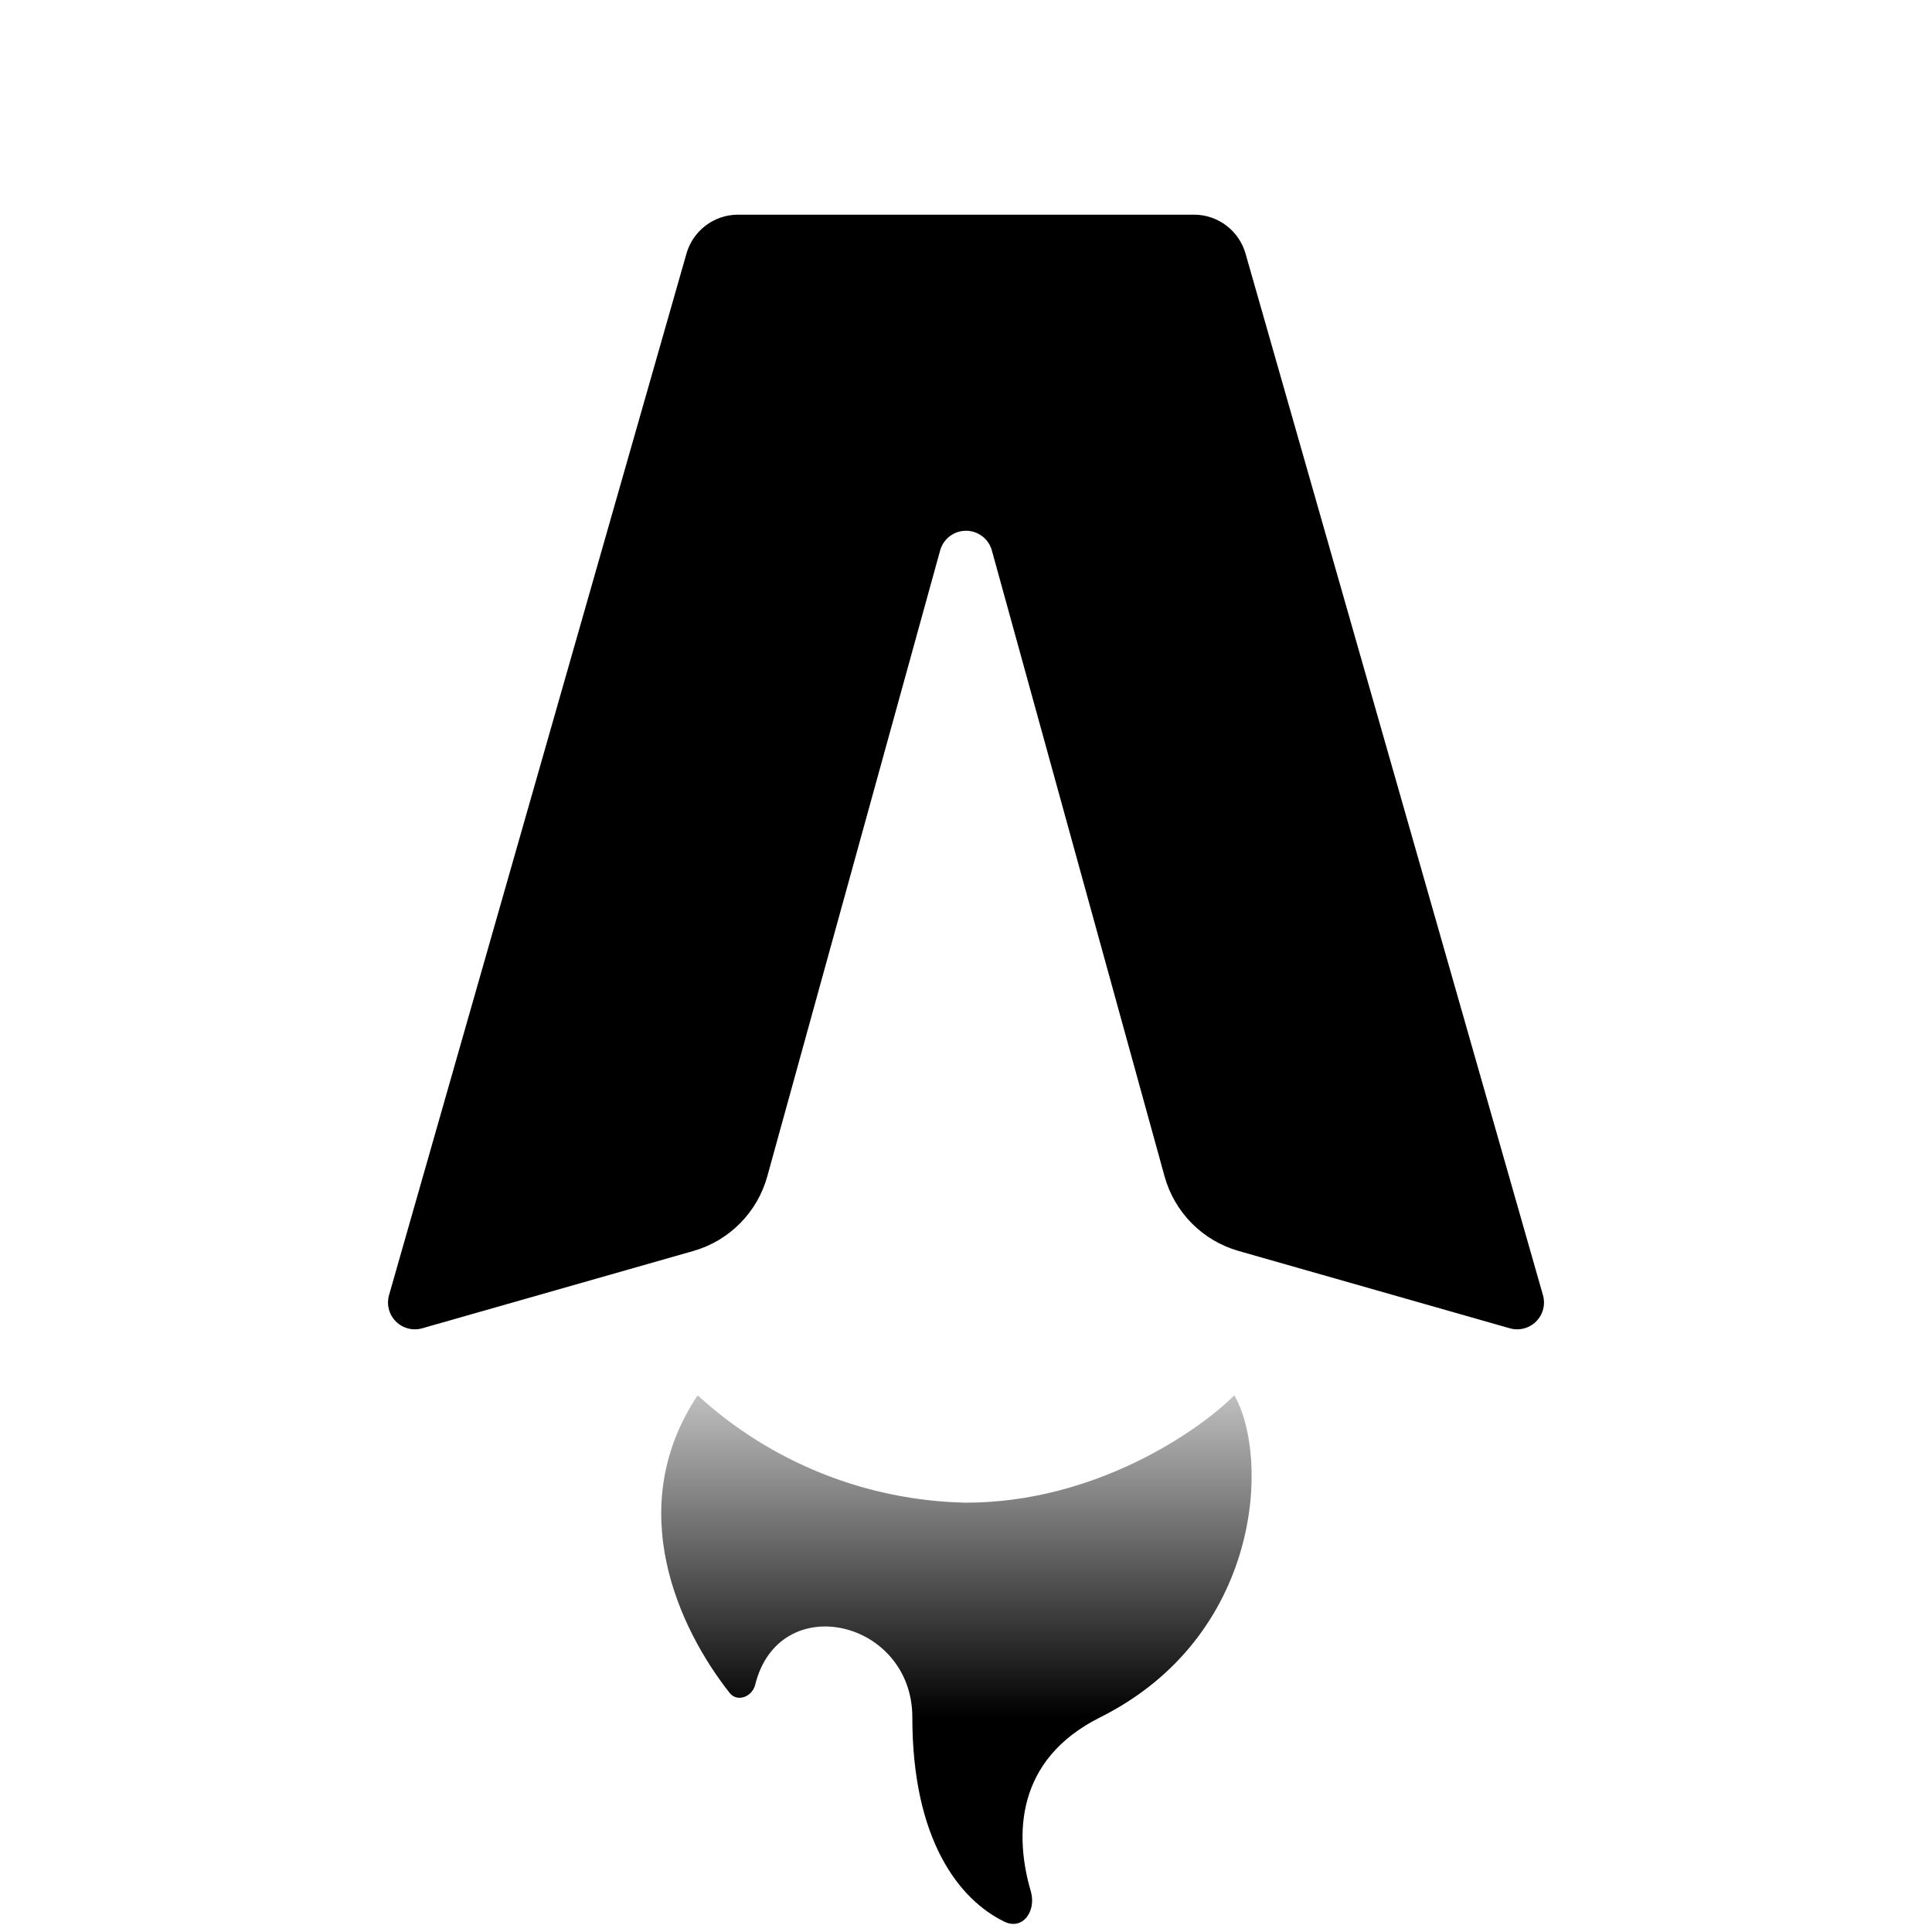
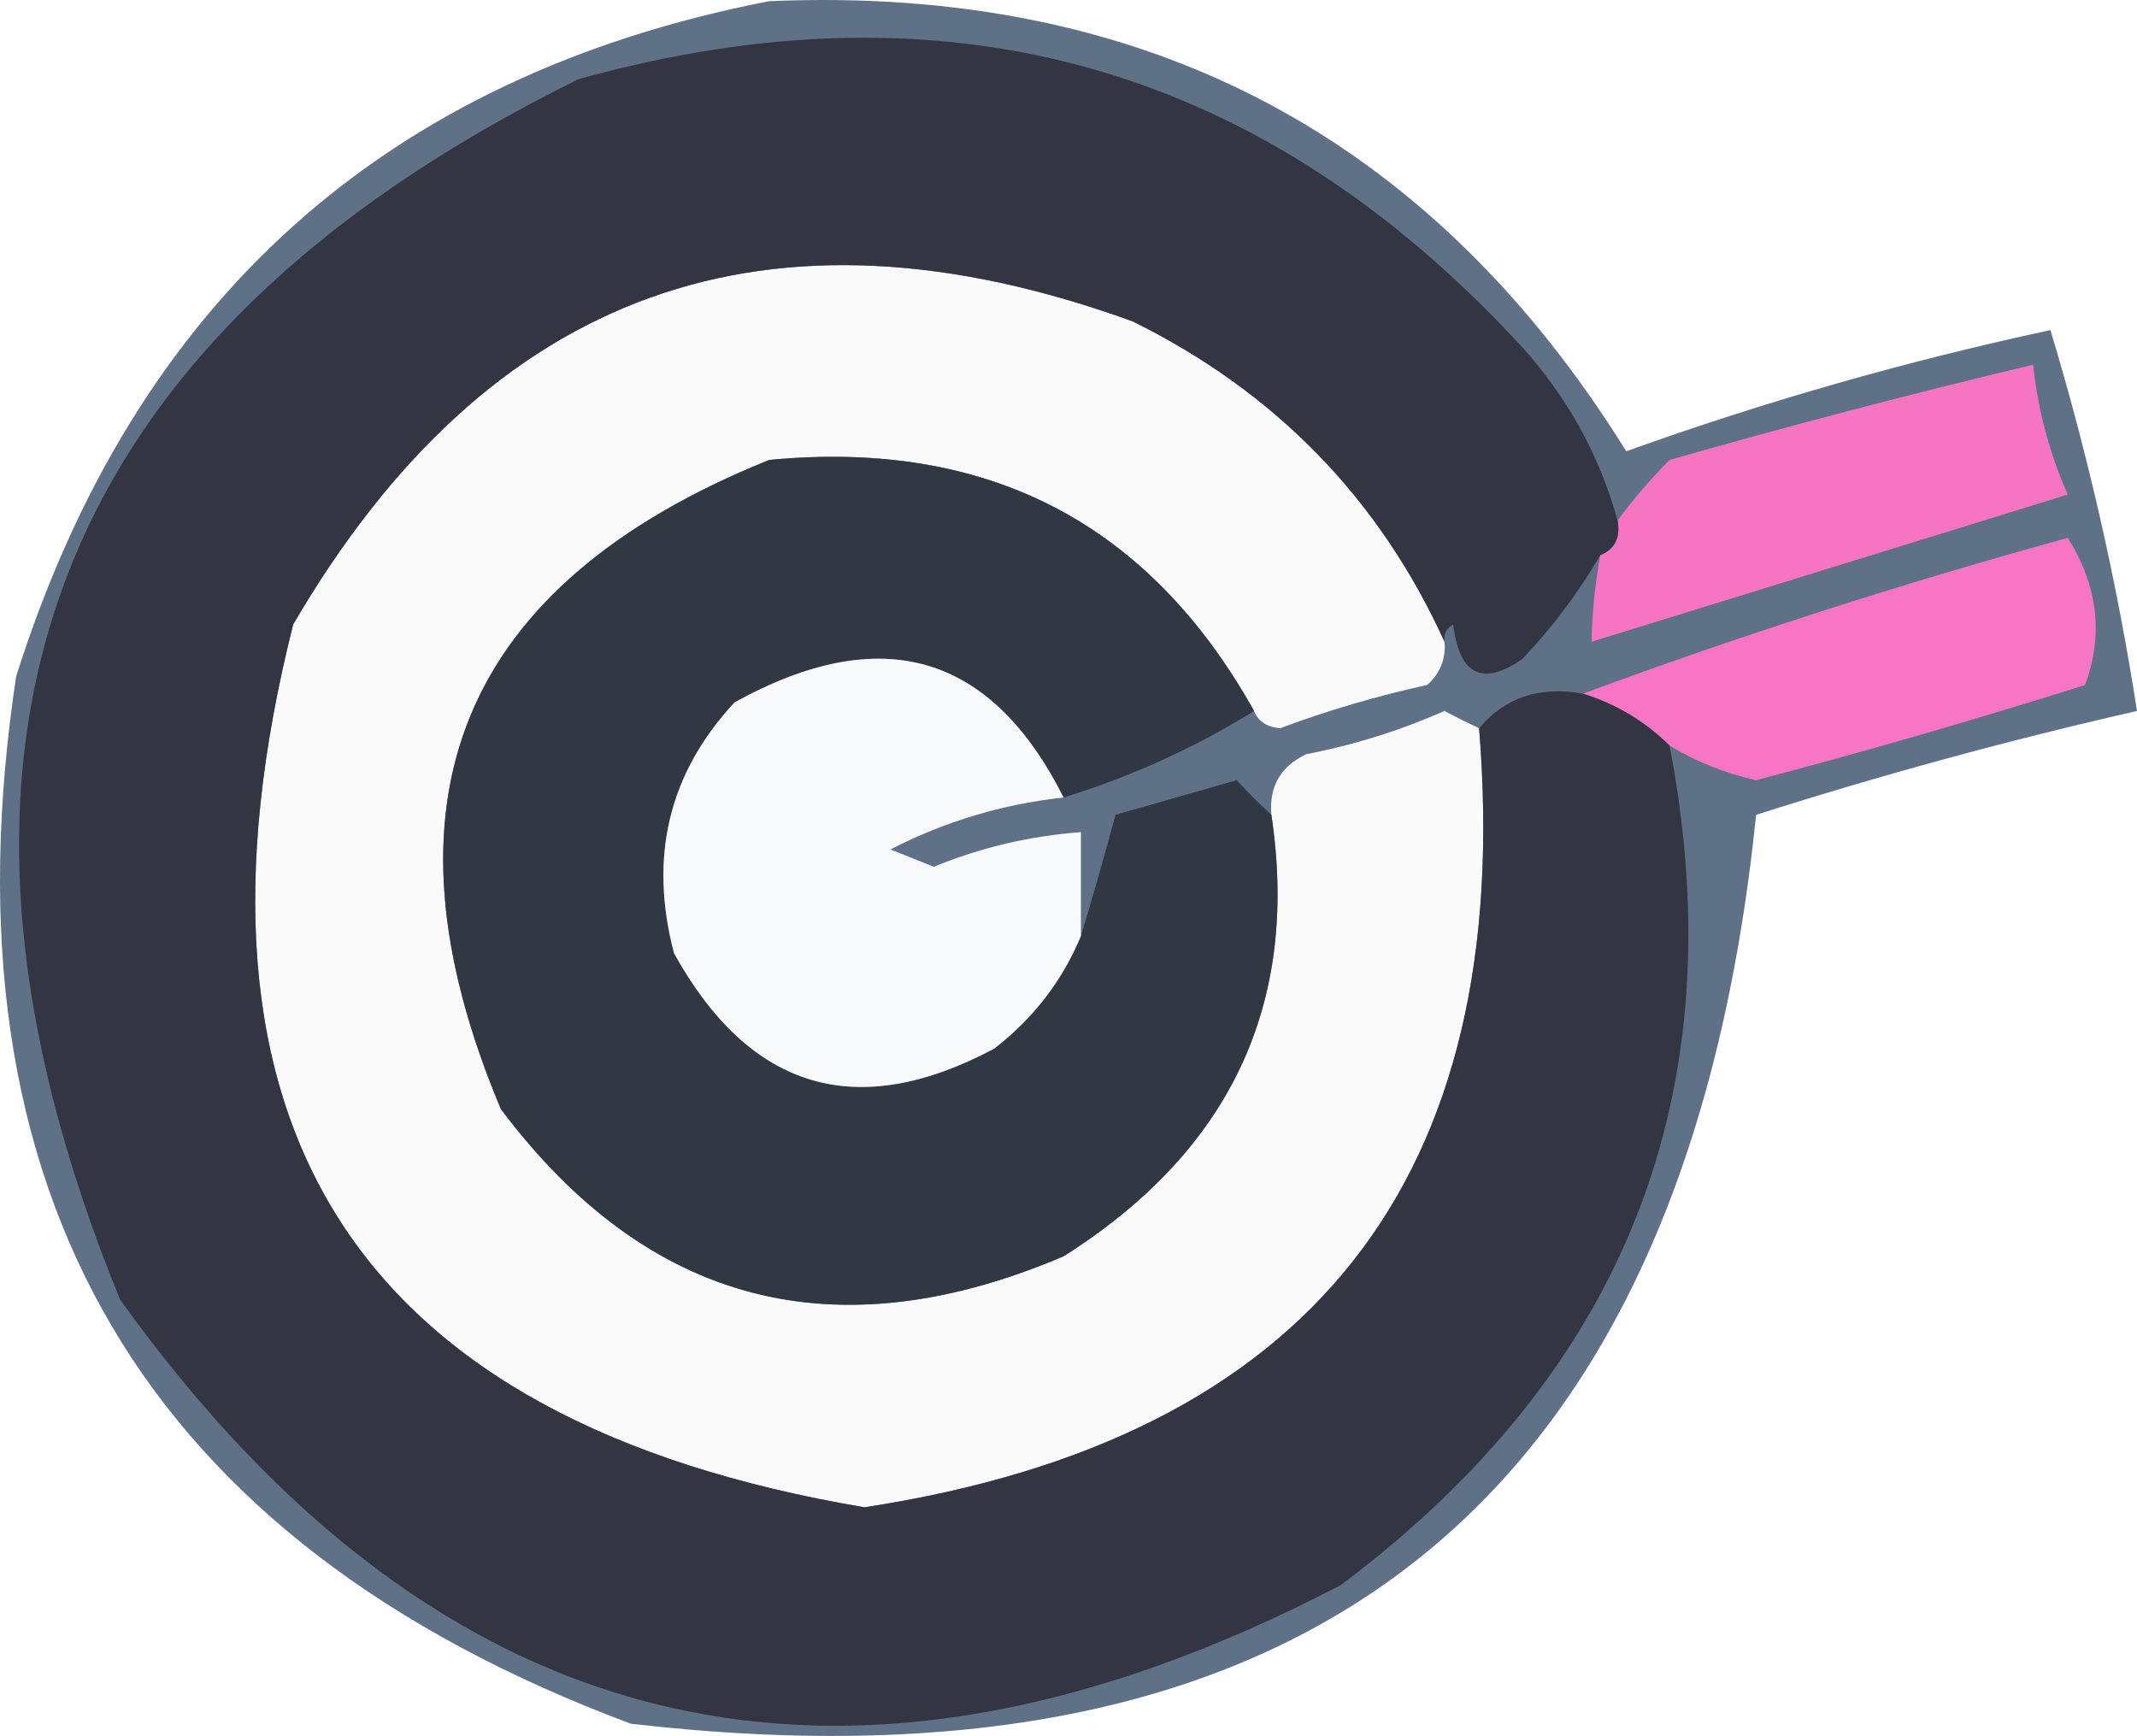
- <svg xmlns="http://www.w3.org/2000/svg" fill="none" viewBox="0 0 36 36">
-   <path fill="#000" d="M22.25 4h-8.5a1 1 0 0 0-.96.73l-5.54 19.4a.5.5 0 0 0 .62.62l5.05-1.44a2 2 0 0 0 1.38-1.4l3.22-11.66a.5.5 0 0 1 .96 0l3.22 11.67a2 2 0 0 0 1.38 1.39l5.05 1.44a.5.5 0 0 0 .62-.62l-5.54-19.4a1 1 0 0 0-.96-.73Z" />
-   <path fill="url(#gradient)" d="M18 28a7.63 7.63 0 0 1-5-2c-1.4 2.1-.35 4.35.6 5.55.14.17.41.07.47-.15.44-1.8 2.93-1.22 2.93.6 0 2.28.87 3.4 1.72 3.81.34.16.59-.2.49-.56-.31-1.05-.29-2.46 1.29-3.25 3-1.5 3.17-4.83 2.5-6-.67.67-2.6 2-5 2Z" />
-   <defs>
-     <linearGradient id="gradient" x1="16" x2="16" y1="32" y2="24" gradientUnits="userSpaceOnUse">
-       <stop stop-color="#000" />
-       <stop offset="1" stop-color="#000" stop-opacity="0" />
-     </linearGradient>
-   </defs>
-   <style>
-     @media (prefers-color-scheme:dark){:root{filter:invert(100%)}}
-   </style>
+ <svg xmlns="http://www.w3.org/2000/svg" viewBox="289.216 160.15 123.434 100.274" width="123.434" height="100.274">
+   <g transform="matrix(1, 0, 0, 1, -231.8499, 105.7176)">
+     <path style="opacity:0.655" fill="#0b2648" d="M 565.5,54.5 C 587.146,53.571 603.646,62.238 615,80.5C 623.001,77.624 631.167,75.291 639.5,73.5C 641.675,80.707 643.342,88.04 644.5,95.5C 637.092,97.186 629.759,99.186 622.5,101.5C 618.455,141.06 596.789,158.56 557.5,154C 529.322,143.477 517.489,123.31 522,93.5C 528.86,71.798 543.36,58.798 565.5,54.5 Z" />
+   </g>
+   <g transform="matrix(1, 0, 0, 1, -231.8499, 105.7176)">
+     <path style="opacity:1" fill="#f775c4" d="M 617.5,97.5 C 616.101,96.11 614.434,95.11 612.5,94.5C 621.591,91.138 630.924,88.138 640.5,85.5C 642.243,88.262 642.577,91.095 641.5,94C 635.212,95.989 628.878,97.822 622.5,99.5C 620.7,99.098 619.033,98.431 617.5,97.5 Z" />
+   </g>
+   <g transform="matrix(1, 0, 0, 1, -231.8499, 105.7176)">
+     <path style="opacity:1" fill="#f575c3" d="M 613.5,86.5 C 614.338,86.158 614.672,85.492 614.5,84.5C 615.364,83.312 616.364,82.145 617.5,81C 624.482,79.005 631.482,77.171 638.5,75.5C 638.779,78.118 639.446,80.618 640.5,83C 631.306,85.843 622.139,88.676 613,91.5C 613.019,89.892 613.185,88.226 613.5,86.5 Z" />
+   </g>
+   <g transform="matrix(1, 0, 0, 1, -231.8499, 105.7176)">
+     <path style="opacity:1" fill="#fafafb" d="M 604.5,91.5 C 604.586,92.496 604.252,93.329 603.5,94C 600.607,94.631 597.774,95.464 595,96.5C 594.235,96.43 593.735,96.097 593.5,95.5C 587.422,84.626 578.089,79.793 565.5,81C 547.658,88.184 542.491,100.684 550,118.5C 558.479,129.787 569.312,132.62 582.5,127C 592.138,120.902 596.138,112.402 594.5,101.5C 594.36,99.876 595.027,98.71 596.5,98C 599.264,97.468 601.93,96.634 604.5,95.5C 605.183,95.863 605.85,96.196 606.5,96.5C 608.614,122.548 596.781,137.548 571,141.5C 541.678,136.548 530.678,119.548 538,90.5C 549.273,71.186 565.44,65.353 586.5,73C 594.745,77.077 600.745,83.244 604.5,91.5 Z" />
+   </g>
+   <g transform="matrix(1, 0, 0, 1, -231.8499, 105.7176)">
+     <path style="opacity:1" fill="#323744" d="M 593.5,95.5 C 590.112,97.61 586.445,99.277 582.5,100.5C 578.301,92.158 571.967,90.325 563.5,95C 559.695,99.091 558.528,103.924 560,109.5C 564.387,117.407 570.554,119.241 578.5,115C 580.765,113.242 582.432,111.075 583.5,108.5C 584.165,106.302 584.832,103.969 585.5,101.5C 587.833,100.833 590.167,100.167 592.5,99.5C 593.182,100.243 593.849,100.909 594.5,101.5C 596.138,112.402 592.138,120.902 582.5,127C 569.312,132.62 558.479,129.787 550,118.5C 542.491,100.684 547.658,88.184 565.5,81C 578.089,79.793 587.422,84.626 593.5,95.5 Z" />
+   </g>
+   <g transform="matrix(1, 0, 0, 1, -231.8499, 105.7176)">
+     <path style="opacity:1" fill="#f8f9fa" d="M 582.5,100.5 C 578.976,100.881 575.642,101.881 572.5,103.5C 573.333,103.833 574.167,104.167 575,104.5C 577.731,103.383 580.565,102.717 583.5,102.5C 583.5,104.5 583.5,106.5 583.5,108.5C 582.432,111.075 580.765,113.242 578.5,115C 570.554,119.241 564.387,117.407 560,109.5C 558.528,103.924 559.695,99.091 563.5,95C 571.967,90.325 578.301,92.158 582.5,100.5 Z" />
+   </g>
+   <g transform="matrix(1, 0, 0, 1, -231.8499, 105.7176)">
+     <path style="opacity:1" fill="#333642" d="M 614.5,84.5 C 614.672,85.492 614.338,86.158 613.5,86.5C 612.255,88.642 610.755,90.642 609,92.5C 606.693,94.094 605.36,93.428 605,90.5C 604.601,90.728 604.435,91.062 604.5,91.5C 600.745,83.244 594.745,77.077 586.5,73C 565.44,65.353 549.273,71.186 538,90.5C 530.678,119.548 541.678,136.548 571,141.5C 596.781,137.548 608.614,122.548 606.5,96.5C 607.99,94.72 609.99,94.053 612.5,94.5C 614.434,95.11 616.101,96.11 617.5,97.5C 621.337,117.466 615.004,133.632 598.5,146C 570.022,160.837 546.522,155.337 528,129.5C 514.957,97.615 523.791,74.115 554.5,59C 575.88,53.052 594.047,58.219 609,74.5C 611.619,77.406 613.453,80.739 614.5,84.5 Z" />
+   </g>
</svg>
